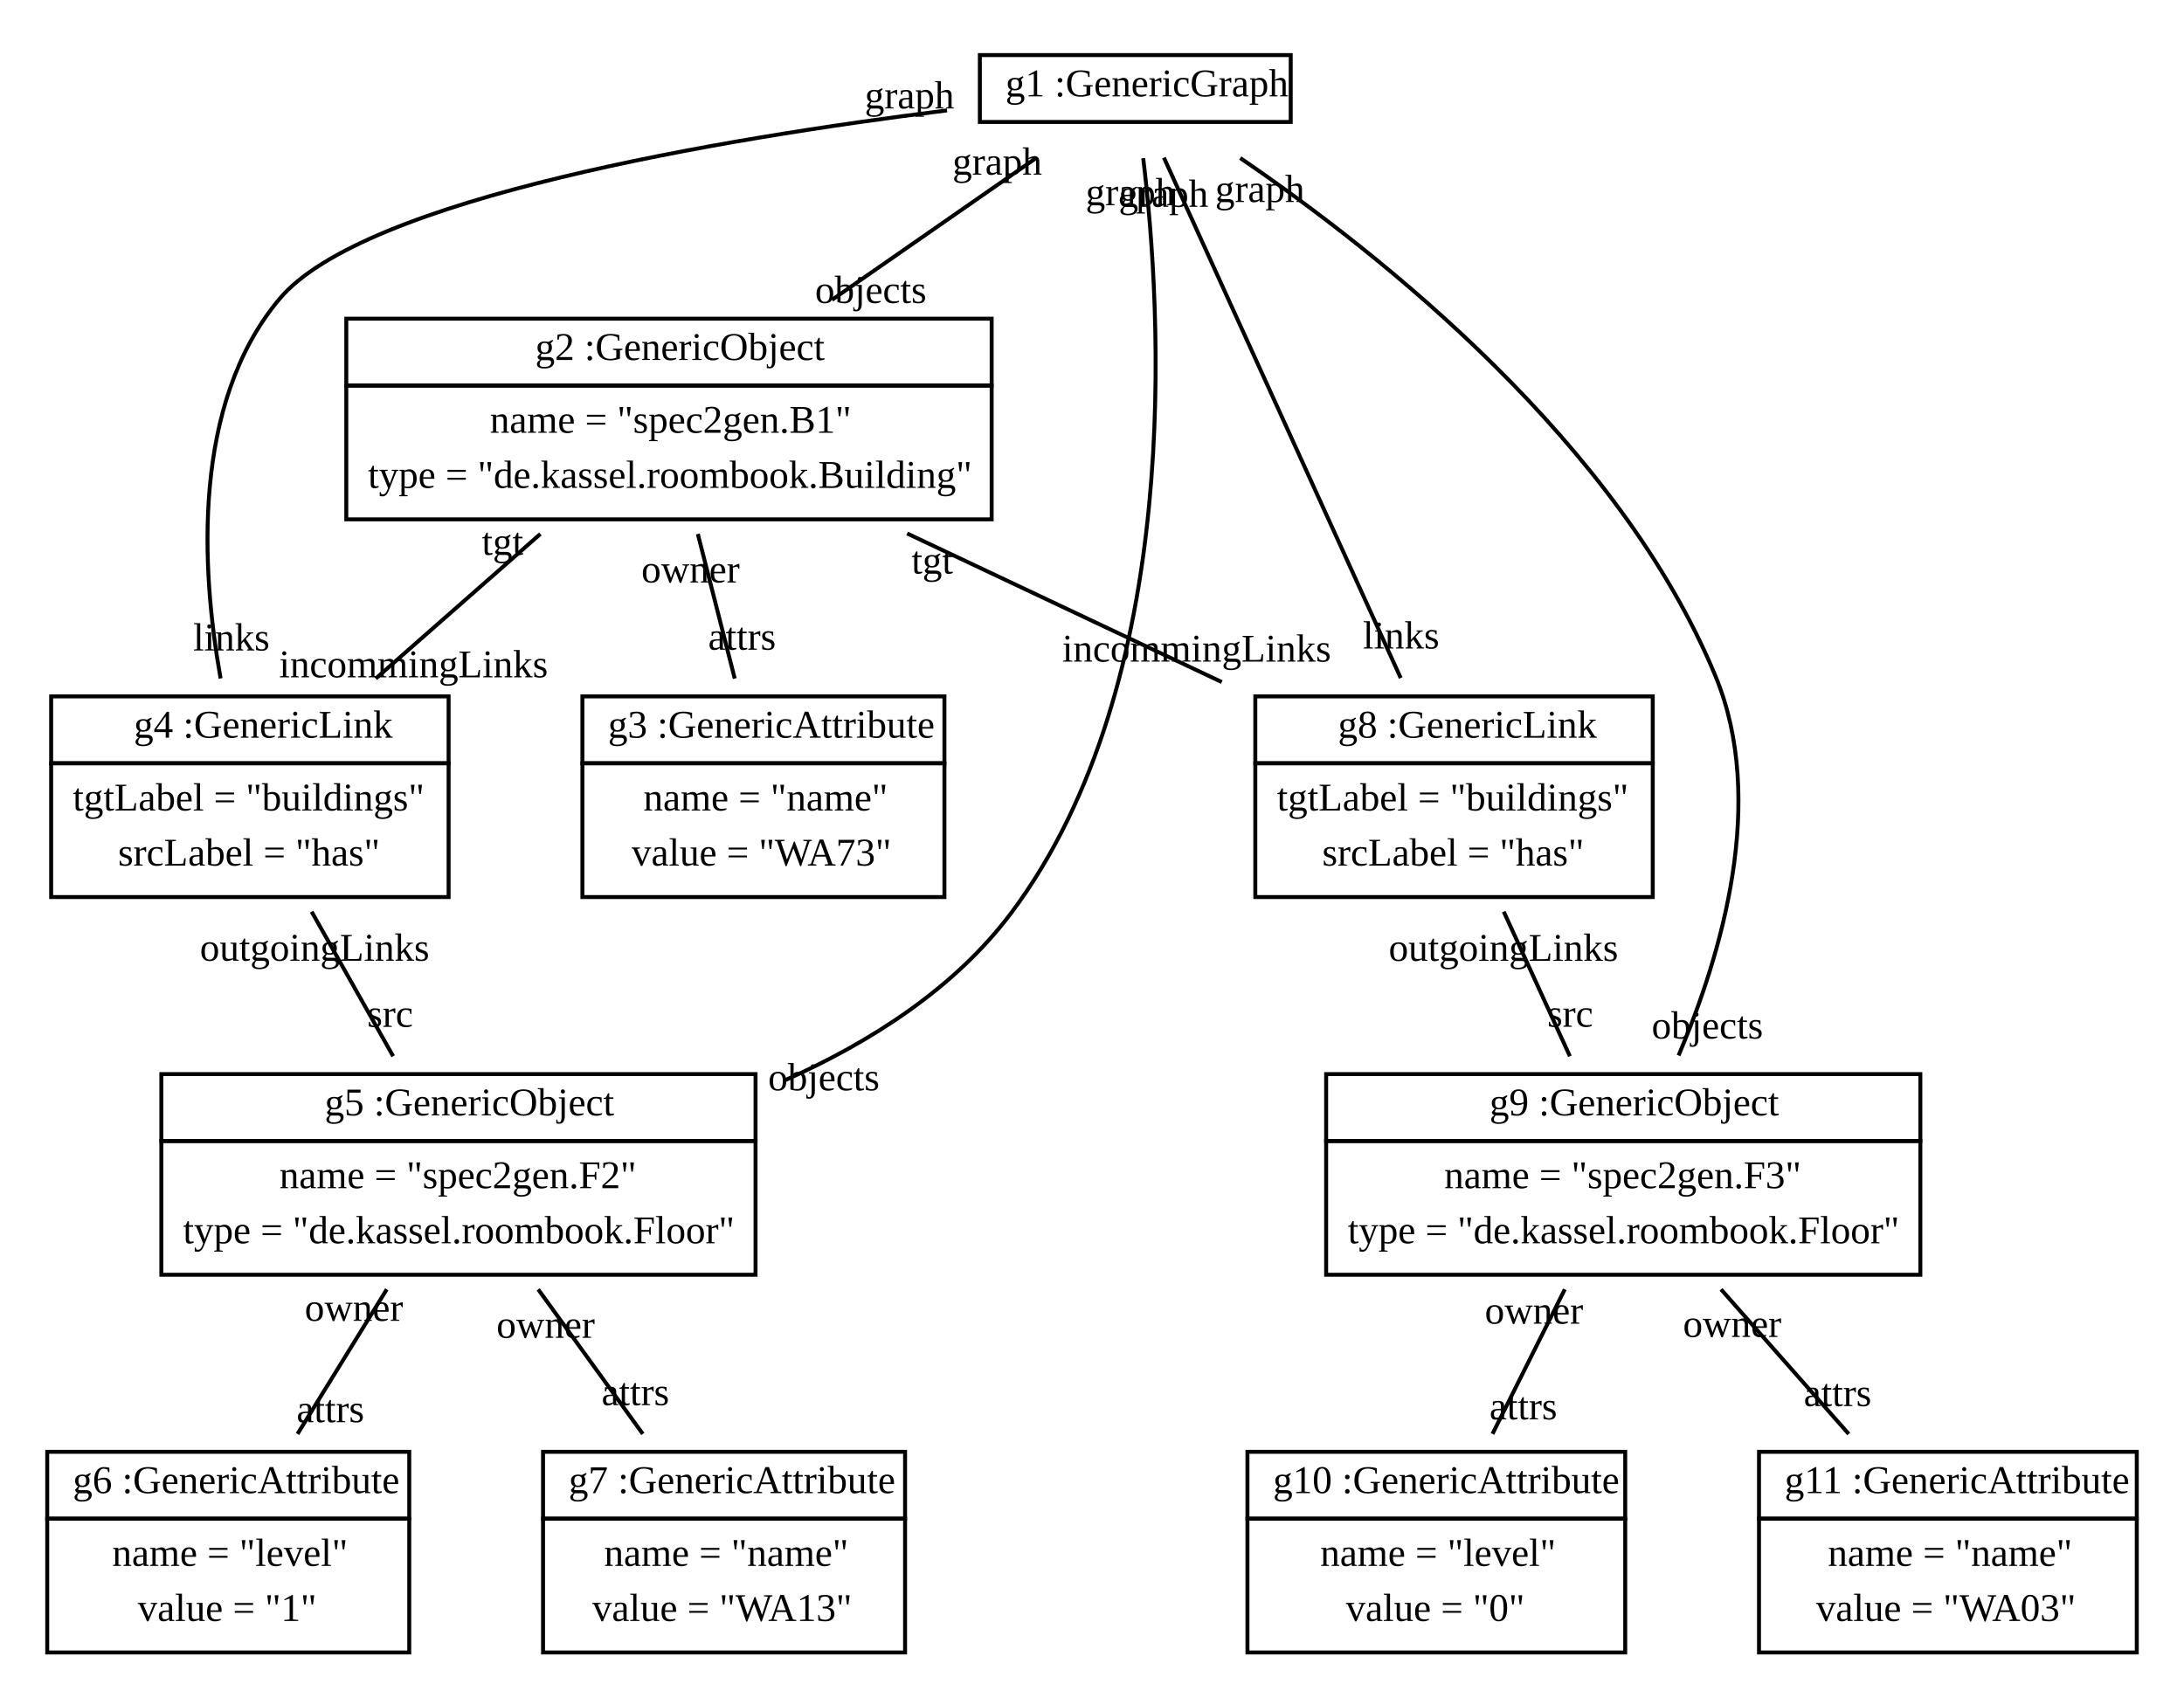
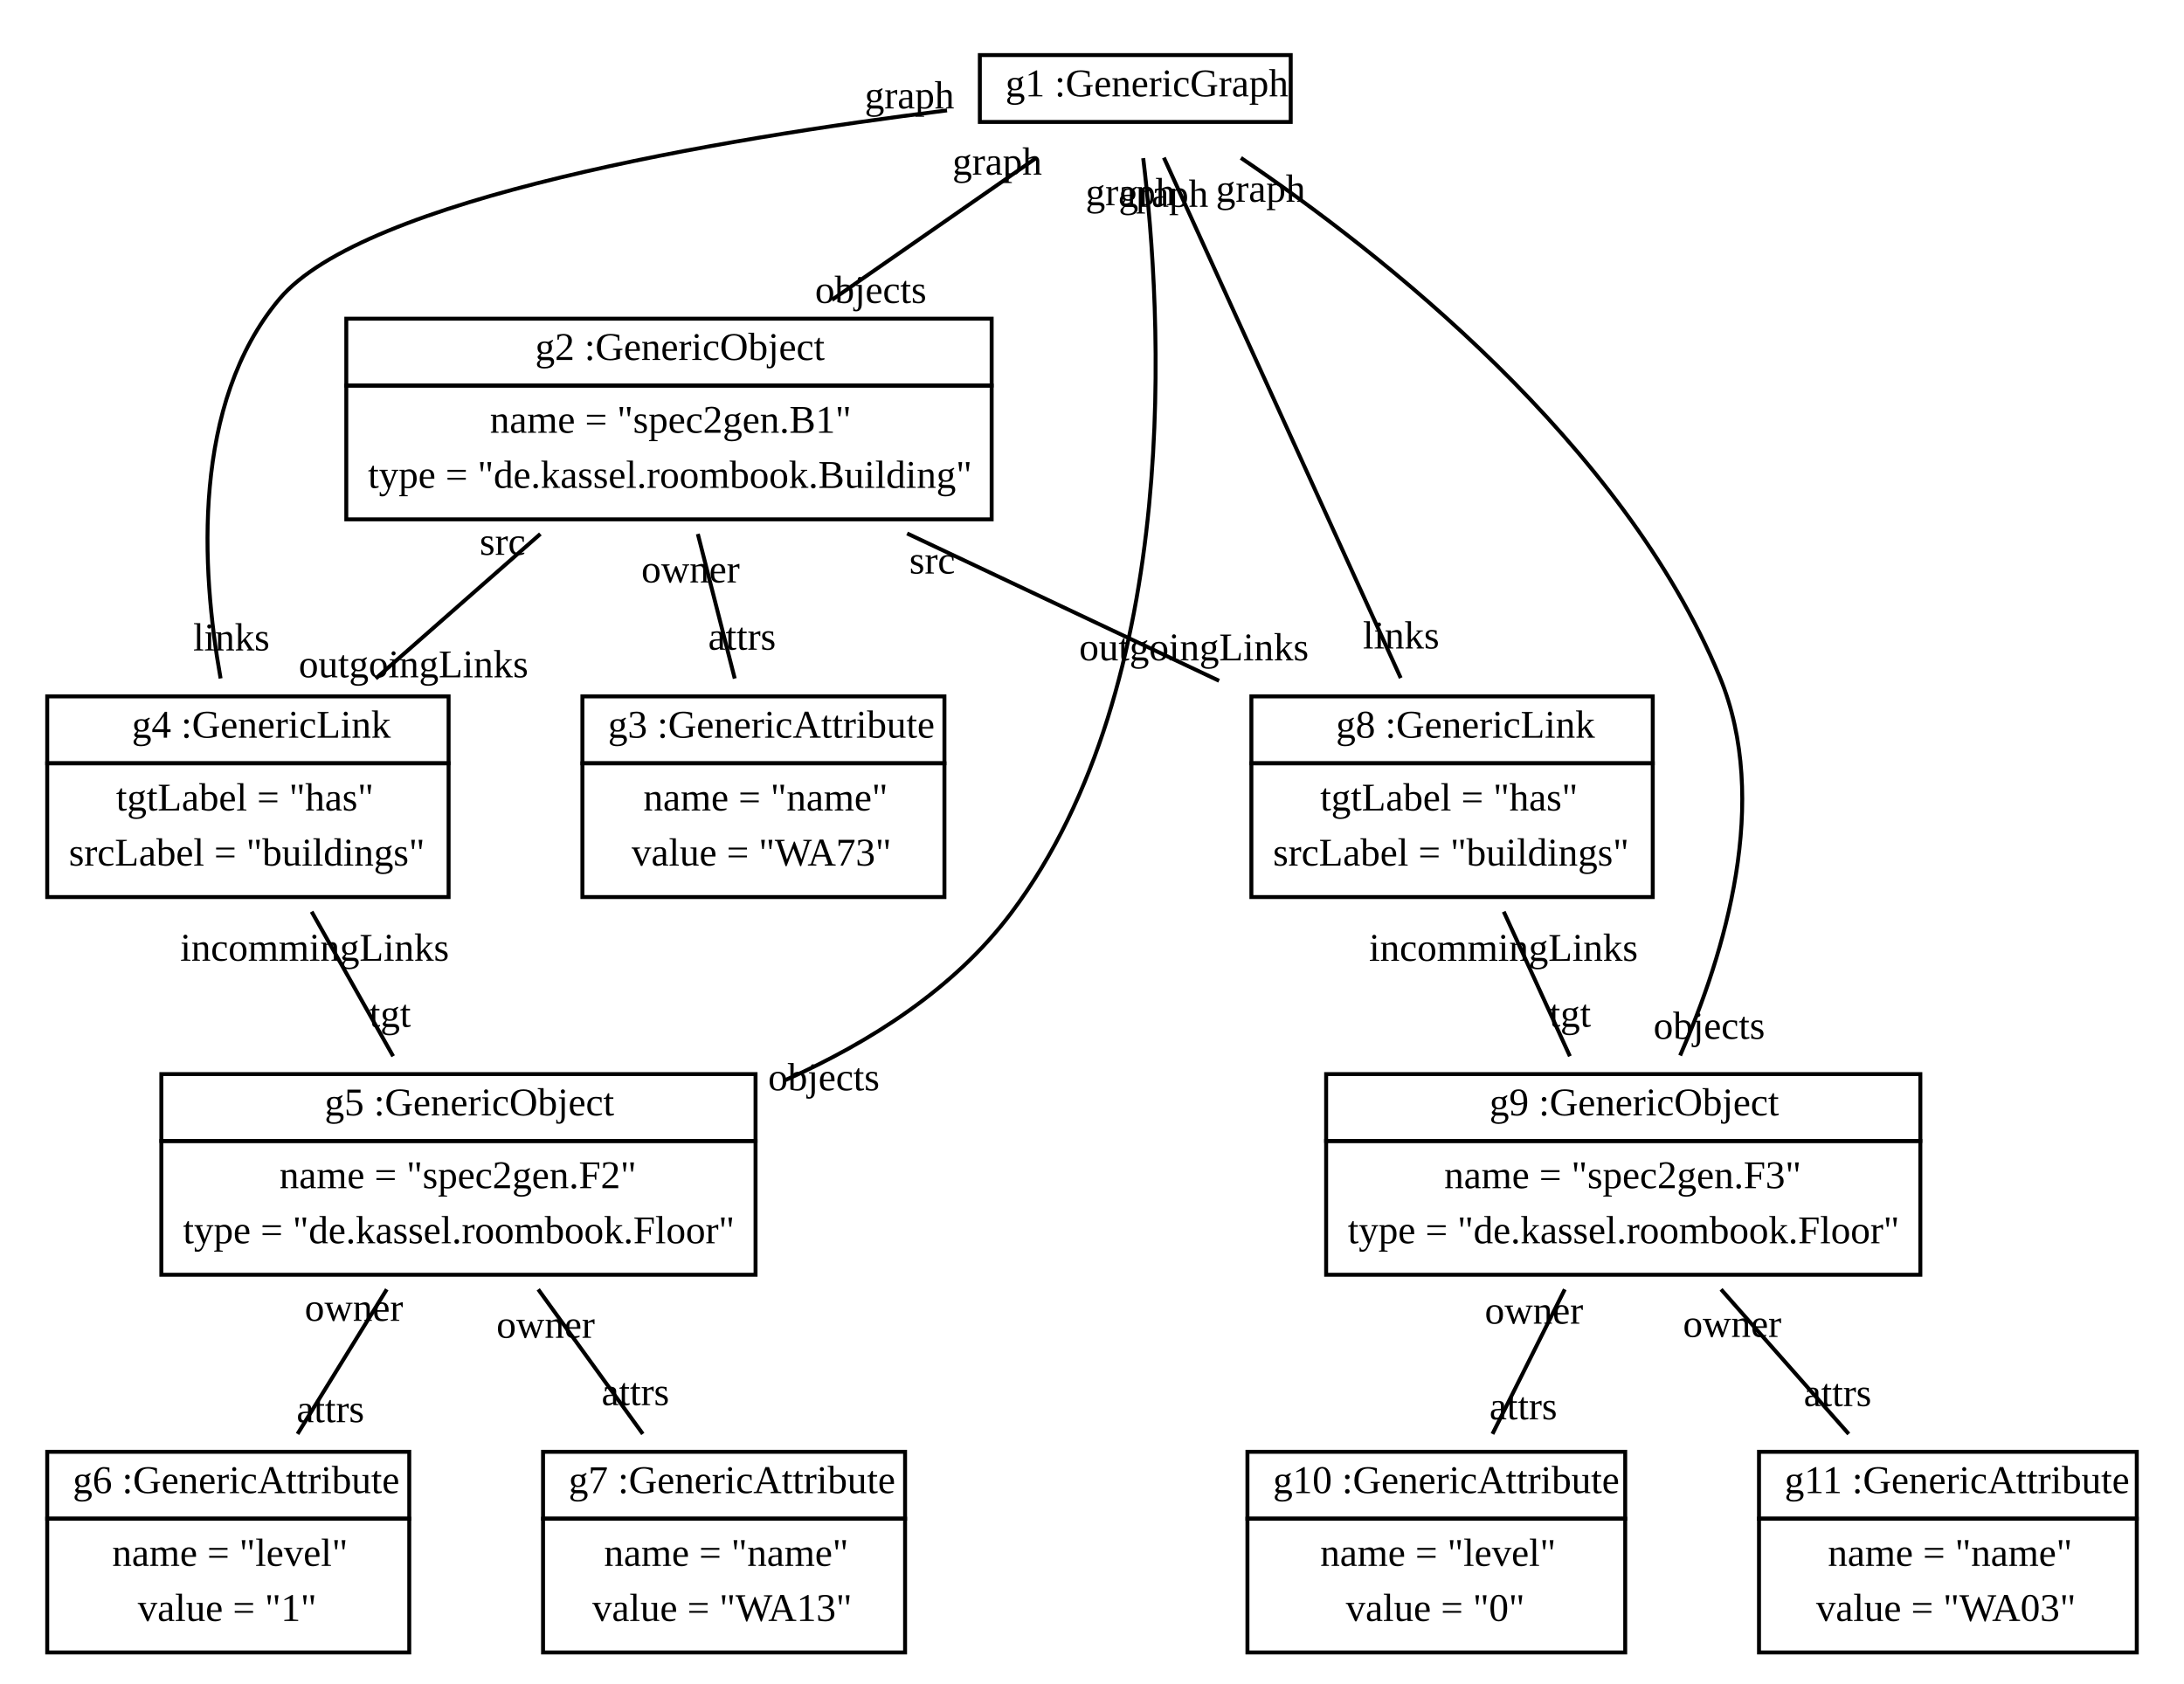
<svg xmlns="http://www.w3.org/2000/svg" width="555pt" height="428pt" viewBox="0.00 0.00 555.00 428.00">
  <g id="graph1" class="graph" transform="scale(1 1) rotate(0) translate(4 424)">
    <polygon fill="white" stroke="white" points="-4,5 -4,-424 552,-424 552,5 -4,5" />
    <g id="node1" class="node">
      <polygon fill="none" stroke="black" points="245,-393 245,-410 324,-410 324,-393 245,-393" />
      <text text-anchor="start" x="248.5" y="-399.5" font-family="Times New Roman,serif" font-size="10.00"> </text>
      <text text-anchor="start" x="251.5" y="-399.5" font-family="Times New Roman,serif" font-size="10.00">g1 :GenericGraph</text>
    </g>
    <g id="node2" class="node">
      <polygon fill="none" stroke="black" points="84,-326 84,-343 248,-343 248,-326 84,-326" />
      <text text-anchor="start" x="129" y="-332.5" font-family="Times New Roman,serif" font-size="10.00"> </text>
      <text text-anchor="start" x="132" y="-332.5" font-family="Times New Roman,serif" font-size="10.00">g2 :GenericObject</text>
      <polygon fill="none" stroke="black" points="84,-292 84,-326 248,-326 248,-292 84,-292" />
      <text text-anchor="start" x="120.5" y="-314" font-family="Times New Roman,serif" font-size="10.00">name = "spec2gen.B1"</text>
      <text text-anchor="start" x="89.5" y="-300" font-family="Times New Roman,serif" font-size="10.00">type = "de.kassel.roombook.Building"</text>
    </g>
    <g id="edge2" class="edge">
      <path fill="none" stroke="black" d="M259.263,-383.81C244.26,-373.384 224.734,-359.815 207.427,-347.789" />
      <text text-anchor="middle" x="217.282" y="-346.99" font-family="Times New Roman,serif" font-size="10.00">objects</text>
      <text text-anchor="middle" x="249.409" y="-379.609" font-family="Times New Roman,serif" font-size="10.00">graph</text>
    </g>
    <g id="node4" class="node">
-       <polygon fill="none" stroke="black" points="9,-230 9,-247 110,-247 110,-230 9,-230" />
-       <text text-anchor="start" x="27" y="-236.5" font-family="Times New Roman,serif" font-size="10.00"> </text>
-       <text text-anchor="start" x="30" y="-236.5" font-family="Times New Roman,serif" font-size="10.00">g4 :GenericLink</text>
-       <polygon fill="none" stroke="black" points="9,-196 9,-230 110,-230 110,-196 9,-196" />
-       <text text-anchor="start" x="14.5" y="-218" font-family="Times New Roman,serif" font-size="10.00">tgtLabel = "buildings"</text>
-       <text text-anchor="start" x="26" y="-204" font-family="Times New Roman,serif" font-size="10.00">srcLabel = "has"</text>
+       <polygon fill="none" stroke="black" points="8,-230 8,-247 110,-247 110,-230 8,-230" />
+       <text text-anchor="start" x="26.5" y="-236.5" font-family="Times New Roman,serif" font-size="10.00"> </text>
+       <text text-anchor="start" x="29.5" y="-236.5" font-family="Times New Roman,serif" font-size="10.00">g4 :GenericLink</text>
+       <polygon fill="none" stroke="black" points="8,-196 8,-230 110,-230 110,-196 8,-196" />
+       <text text-anchor="start" x="25.5" y="-218" font-family="Times New Roman,serif" font-size="10.00">tgtLabel = "has"</text>
+       <text text-anchor="start" x="13.5" y="-204" font-family="Times New Roman,serif" font-size="10.00">srcLabel = "buildings"</text>
    </g>
    <g id="edge4" class="edge">
      <path fill="none" stroke="black" d="M236.659,-395.944C179.544,-388.787 88.486,-373.635 67,-348 44.72,-321.418 47.097,-279.436 52.056,-251.563" />
      <text text-anchor="middle" x="54.811" y="-258.676" font-family="Times New Roman,serif" font-size="10.00">links</text>
      <text text-anchor="middle" x="227.12" y="-396.445" font-family="Times New Roman,serif" font-size="10.00">graph</text>
    </g>
    <g id="node5" class="node">
      <polygon fill="none" stroke="black" points="37,-134 37,-151 188,-151 188,-134 37,-134" />
      <text text-anchor="start" x="75.5" y="-140.5" font-family="Times New Roman,serif" font-size="10.00"> </text>
      <text text-anchor="start" x="78.5" y="-140.5" font-family="Times New Roman,serif" font-size="10.00">g5 :GenericObject</text>
      <polygon fill="none" stroke="black" points="37,-100 37,-134 188,-134 188,-100 37,-100" />
      <text text-anchor="start" x="67" y="-122" font-family="Times New Roman,serif" font-size="10.00">name = "spec2gen.F2"</text>
      <text text-anchor="start" x="42.5" y="-108" font-family="Times New Roman,serif" font-size="10.00">type = "de.kassel.roombook.Floor"</text>
    </g>
    <g id="edge6" class="edge">
      <path fill="none" stroke="black" d="M286.514,-383.801C291.167,-345.249 296.991,-250.711 253,-192 238.615,-172.801 217.19,-159.096 195.359,-149.384" />
      <text text-anchor="middle" x="205.359" y="-146.871" font-family="Times New Roman,serif" font-size="10.00">objects</text>
      <text text-anchor="middle" x="283.257" y="-371.846" font-family="Times New Roman,serif" font-size="10.00">graph</text>
    </g>
    <g id="node8" class="node">
-       <polygon fill="none" stroke="black" points="315,-230 315,-247 416,-247 416,-230 315,-230" />
-       <text text-anchor="start" x="333" y="-236.5" font-family="Times New Roman,serif" font-size="10.00"> </text>
-       <text text-anchor="start" x="336" y="-236.5" font-family="Times New Roman,serif" font-size="10.00">g8 :GenericLink</text>
-       <polygon fill="none" stroke="black" points="315,-196 315,-230 416,-230 416,-196 315,-196" />
-       <text text-anchor="start" x="320.5" y="-218" font-family="Times New Roman,serif" font-size="10.00">tgtLabel = "buildings"</text>
-       <text text-anchor="start" x="332" y="-204" font-family="Times New Roman,serif" font-size="10.00">srcLabel = "has"</text>
+       <polygon fill="none" stroke="black" points="314,-230 314,-247 416,-247 416,-230 314,-230" />
+       <text text-anchor="start" x="332.5" y="-236.5" font-family="Times New Roman,serif" font-size="10.00"> </text>
+       <text text-anchor="start" x="335.5" y="-236.5" font-family="Times New Roman,serif" font-size="10.00">g8 :GenericLink</text>
+       <polygon fill="none" stroke="black" points="314,-196 314,-230 416,-230 416,-196 314,-196" />
+       <text text-anchor="start" x="331.5" y="-218" font-family="Times New Roman,serif" font-size="10.00">tgtLabel = "has"</text>
+       <text text-anchor="start" x="319.5" y="-204" font-family="Times New Roman,serif" font-size="10.00">srcLabel = "buildings"</text>
    </g>
    <g id="edge8" class="edge">
      <path fill="none" stroke="black" d="M291.767,-383.933C305.665,-353.39 334.925,-289.09 351.953,-251.671" />
      <text text-anchor="middle" x="352.046" y="-259.171" font-family="Times New Roman,serif" font-size="10.00">links</text>
      <text text-anchor="middle" x="291.674" y="-371.433" font-family="Times New Roman,serif" font-size="10.00">graph</text>
    </g>
    <g id="node9" class="node">
      <polygon fill="none" stroke="black" points="333,-134 333,-151 484,-151 484,-134 333,-134" />
      <text text-anchor="start" x="371.5" y="-140.5" font-family="Times New Roman,serif" font-size="10.00"> </text>
      <text text-anchor="start" x="374.5" y="-140.5" font-family="Times New Roman,serif" font-size="10.00">g9 :GenericObject</text>
      <polygon fill="none" stroke="black" points="333,-100 333,-134 484,-134 484,-100 333,-100" />
      <text text-anchor="start" x="363" y="-122" font-family="Times New Roman,serif" font-size="10.00">name = "spec2gen.F3"</text>
      <text text-anchor="start" x="338.5" y="-108" font-family="Times New Roman,serif" font-size="10.00">type = "de.kassel.roombook.Floor"</text>
    </g>
    <g id="edge10" class="edge">
-       <path fill="none" stroke="black" d="M311.177,-383.83C346.796,-359.519 407.598,-311.35 432,-252 444.941,-220.526 433.627,-181.684 422.557,-155.729" />
-       <text text-anchor="middle" x="429.878" y="-160.042" font-family="Times New Roman,serif" font-size="10.00">objects</text>
-       <text text-anchor="middle" x="316.163" y="-372.661" font-family="Times New Roman,serif" font-size="10.00">graph</text>
+       <path fill="none" stroke="black" d="M311.34,-383.869C347.175,-359.604 408.361,-311.485 433,-252 446.043,-220.512 434.346,-181.674 422.955,-155.723" />
+       <text text-anchor="middle" x="430.346" y="-159.959" font-family="Times New Roman,serif" font-size="10.00">objects</text>
+       <text text-anchor="middle" x="316.357" y="-372.719" font-family="Times New Roman,serif" font-size="10.00">graph</text>
    </g>
    <g id="node3" class="node">
      <polygon fill="none" stroke="black" points="144,-230 144,-247 236,-247 236,-230 144,-230" />
      <text text-anchor="start" x="147.5" y="-236.5" font-family="Times New Roman,serif" font-size="10.00"> </text>
      <text text-anchor="start" x="150.5" y="-236.5" font-family="Times New Roman,serif" font-size="10.00">g3 :GenericAttribute</text>
      <polygon fill="none" stroke="black" points="144,-196 144,-230 236,-230 236,-196 144,-196" />
      <text text-anchor="start" x="159.5" y="-218" font-family="Times New Roman,serif" font-size="10.00">name = "name"</text>
      <text text-anchor="start" x="156.5" y="-204" font-family="Times New Roman,serif" font-size="10.00">value = "WA73"</text>
    </g>
    <g id="edge12" class="edge">
      <path fill="none" stroke="black" d="M173.331,-288.286C176.309,-276.624 179.741,-263.182 182.714,-251.538" />
      <text text-anchor="middle" x="184.566" y="-258.865" font-family="Times New Roman,serif" font-size="10.00">attrs</text>
      <text text-anchor="middle" x="171.478" y="-275.959" font-family="Times New Roman,serif" font-size="10.00">owner</text>
    </g>
    <g id="edge14" class="edge">
      <path fill="none" stroke="black" d="M133.315,-288.286C120.04,-276.624 104.739,-263.182 91.485,-251.538" />
-       <text text-anchor="middle" x="101.083" y="-251.845" font-family="Times New Roman,serif" font-size="10.00">incommingLinks</text>
-       <text text-anchor="middle" x="123.717" y="-282.98" font-family="Times New Roman,serif" font-size="10.00">tgt</text>
+       <text text-anchor="middle" x="101.083" y="-251.845" font-family="Times New Roman,serif" font-size="10.00">outgoingLinks</text>
+       <text text-anchor="middle" x="123.717" y="-282.98" font-family="Times New Roman,serif" font-size="10.00">src</text>
    </g>
    <g id="edge16" class="edge">
-       <path fill="none" stroke="black" d="M226.517,-288.414C251.903,-276.423 281.309,-262.532 306.478,-250.644" />
-       <text text-anchor="middle" x="300.088" y="-255.836" font-family="Times New Roman,serif" font-size="10.00">incommingLinks</text>
-       <text text-anchor="middle" x="232.907" y="-278.222" font-family="Times New Roman,serif" font-size="10.00">tgt</text>
+       <path fill="none" stroke="black" d="M226.517,-288.414C251.674,-276.531 280.78,-262.782 305.796,-250.965" />
+       <text text-anchor="middle" x="299.407" y="-256.158" font-family="Times New Roman,serif" font-size="10.00">outgoingLinks</text>
+       <text text-anchor="middle" x="232.907" y="-278.222" font-family="Times New Roman,serif" font-size="10.00">src</text>
    </g>
    <g id="edge18" class="edge">
      <path fill="none" stroke="black" d="M75.19,-192.286C81.765,-180.624 89.344,-167.182 95.909,-155.538" />
-       <text text-anchor="middle" x="95.139" y="-163.008" font-family="Times New Roman,serif" font-size="10.00">src</text>
-       <text text-anchor="middle" x="75.96" y="-179.816" font-family="Times New Roman,serif" font-size="10.00">outgoingLinks</text>
+       <text text-anchor="middle" x="95.139" y="-163.008" font-family="Times New Roman,serif" font-size="10.00">tgt</text>
+       <text text-anchor="middle" x="75.96" y="-179.816" font-family="Times New Roman,serif" font-size="10.00">incommingLinks</text>
    </g>
    <g id="node6" class="node">
      <polygon fill="none" stroke="black" points="8,-38 8,-55 100,-55 100,-38 8,-38" />
      <text text-anchor="start" x="11.5" y="-44.5" font-family="Times New Roman,serif" font-size="10.00"> </text>
      <text text-anchor="start" x="14.5" y="-44.5" font-family="Times New Roman,serif" font-size="10.00">g6 :GenericAttribute</text>
      <polygon fill="none" stroke="black" points="8,-4 8,-38 100,-38 100,-4 8,-4" />
      <text text-anchor="start" x="24.5" y="-26" font-family="Times New Roman,serif" font-size="10.00">name = "level"</text>
      <text text-anchor="start" x="31" y="-12" font-family="Times New Roman,serif" font-size="10.00">value = "1"</text>
    </g>
    <g id="edge20" class="edge">
      <path fill="none" stroke="black" d="M94.283,-96.286C87.087,-84.624 78.793,-71.182 71.609,-59.538" />
      <text text-anchor="middle" x="79.964" y="-62.532" font-family="Times New Roman,serif" font-size="10.00">attrs</text>
      <text text-anchor="middle" x="85.927" y="-88.292" font-family="Times New Roman,serif" font-size="10.00">owner</text>
    </g>
    <g id="node7" class="node">
      <polygon fill="none" stroke="black" points="134,-38 134,-55 226,-55 226,-38 134,-38" />
      <text text-anchor="start" x="137.5" y="-44.5" font-family="Times New Roman,serif" font-size="10.00"> </text>
      <text text-anchor="start" x="140.5" y="-44.5" font-family="Times New Roman,serif" font-size="10.00">g7 :GenericAttribute</text>
      <polygon fill="none" stroke="black" points="134,-4 134,-38 226,-38 226,-4 134,-4" />
      <text text-anchor="start" x="149.5" y="-26" font-family="Times New Roman,serif" font-size="10.00">name = "name"</text>
      <text text-anchor="start" x="146.5" y="-12" font-family="Times New Roman,serif" font-size="10.00">value = "WA13"</text>
    </g>
    <g id="edge22" class="edge">
      <path fill="none" stroke="black" d="M132.772,-96.286C141.208,-84.624 150.932,-71.182 159.355,-59.538" />
      <text text-anchor="middle" x="157.468" y="-66.858" font-family="Times New Roman,serif" font-size="10.00">attrs</text>
      <text text-anchor="middle" x="134.66" y="-83.966" font-family="Times New Roman,serif" font-size="10.00">owner</text>
    </g>
    <g id="edge24" class="edge">
      <path fill="none" stroke="black" d="M378.135,-192.286C383.47,-180.624 389.619,-167.182 394.945,-155.538" />
-       <text text-anchor="middle" x="395.018" y="-163.038" font-family="Times New Roman,serif" font-size="10.00">src</text>
-       <text text-anchor="middle" x="378.062" y="-179.786" font-family="Times New Roman,serif" font-size="10.00">outgoingLinks</text>
+       <text text-anchor="middle" x="395.018" y="-163.038" font-family="Times New Roman,serif" font-size="10.00">tgt</text>
+       <text text-anchor="middle" x="378.062" y="-179.786" font-family="Times New Roman,serif" font-size="10.00">incommingLinks</text>
    </g>
    <g id="node10" class="node">
      <polygon fill="none" stroke="black" points="313,-38 313,-55 409,-55 409,-38 313,-38" />
      <text text-anchor="start" x="316.5" y="-44.5" font-family="Times New Roman,serif" font-size="10.00"> </text>
      <text text-anchor="start" x="319.5" y="-44.5" font-family="Times New Roman,serif" font-size="10.00">g10 :GenericAttribute</text>
      <polygon fill="none" stroke="black" points="313,-4 313,-38 409,-38 409,-4 313,-4" />
      <text text-anchor="start" x="331.5" y="-26" font-family="Times New Roman,serif" font-size="10.00">name = "level"</text>
      <text text-anchor="start" x="338" y="-12" font-family="Times New Roman,serif" font-size="10.00">value = "0"</text>
    </g>
    <g id="edge26" class="edge">
      <path fill="none" stroke="black" d="M393.643,-96.286C387.812,-84.624 381.091,-71.182 375.269,-59.538" />
      <text text-anchor="middle" x="383.102" y="-63.254" font-family="Times New Roman,serif" font-size="10.00">attrs</text>
      <text text-anchor="middle" x="385.81" y="-87.57" font-family="Times New Roman,serif" font-size="10.00">owner</text>
    </g>
    <g id="node11" class="node">
      <polygon fill="none" stroke="black" points="443,-38 443,-55 539,-55 539,-38 443,-38" />
      <text text-anchor="start" x="446.5" y="-44.5" font-family="Times New Roman,serif" font-size="10.00"> </text>
      <text text-anchor="start" x="449.5" y="-44.5" font-family="Times New Roman,serif" font-size="10.00">g11 :GenericAttribute</text>
      <polygon fill="none" stroke="black" points="443,-4 443,-38 539,-38 539,-4 443,-4" />
      <text text-anchor="start" x="460.5" y="-26" font-family="Times New Roman,serif" font-size="10.00">name = "name"</text>
      <text text-anchor="start" x="457.5" y="-12" font-family="Times New Roman,serif" font-size="10.00">value = "WA03"</text>
    </g>
    <g id="edge28" class="edge">
      <path fill="none" stroke="black" d="M433.354,-96.286C443.651,-84.624 455.52,-71.182 465.802,-59.538" />
      <text text-anchor="middle" x="462.971" y="-66.629" font-family="Times New Roman,serif" font-size="10.00">attrs</text>
      <text text-anchor="middle" x="436.184" y="-84.195" font-family="Times New Roman,serif" font-size="10.00">owner</text>
    </g>
  </g>
</svg>
